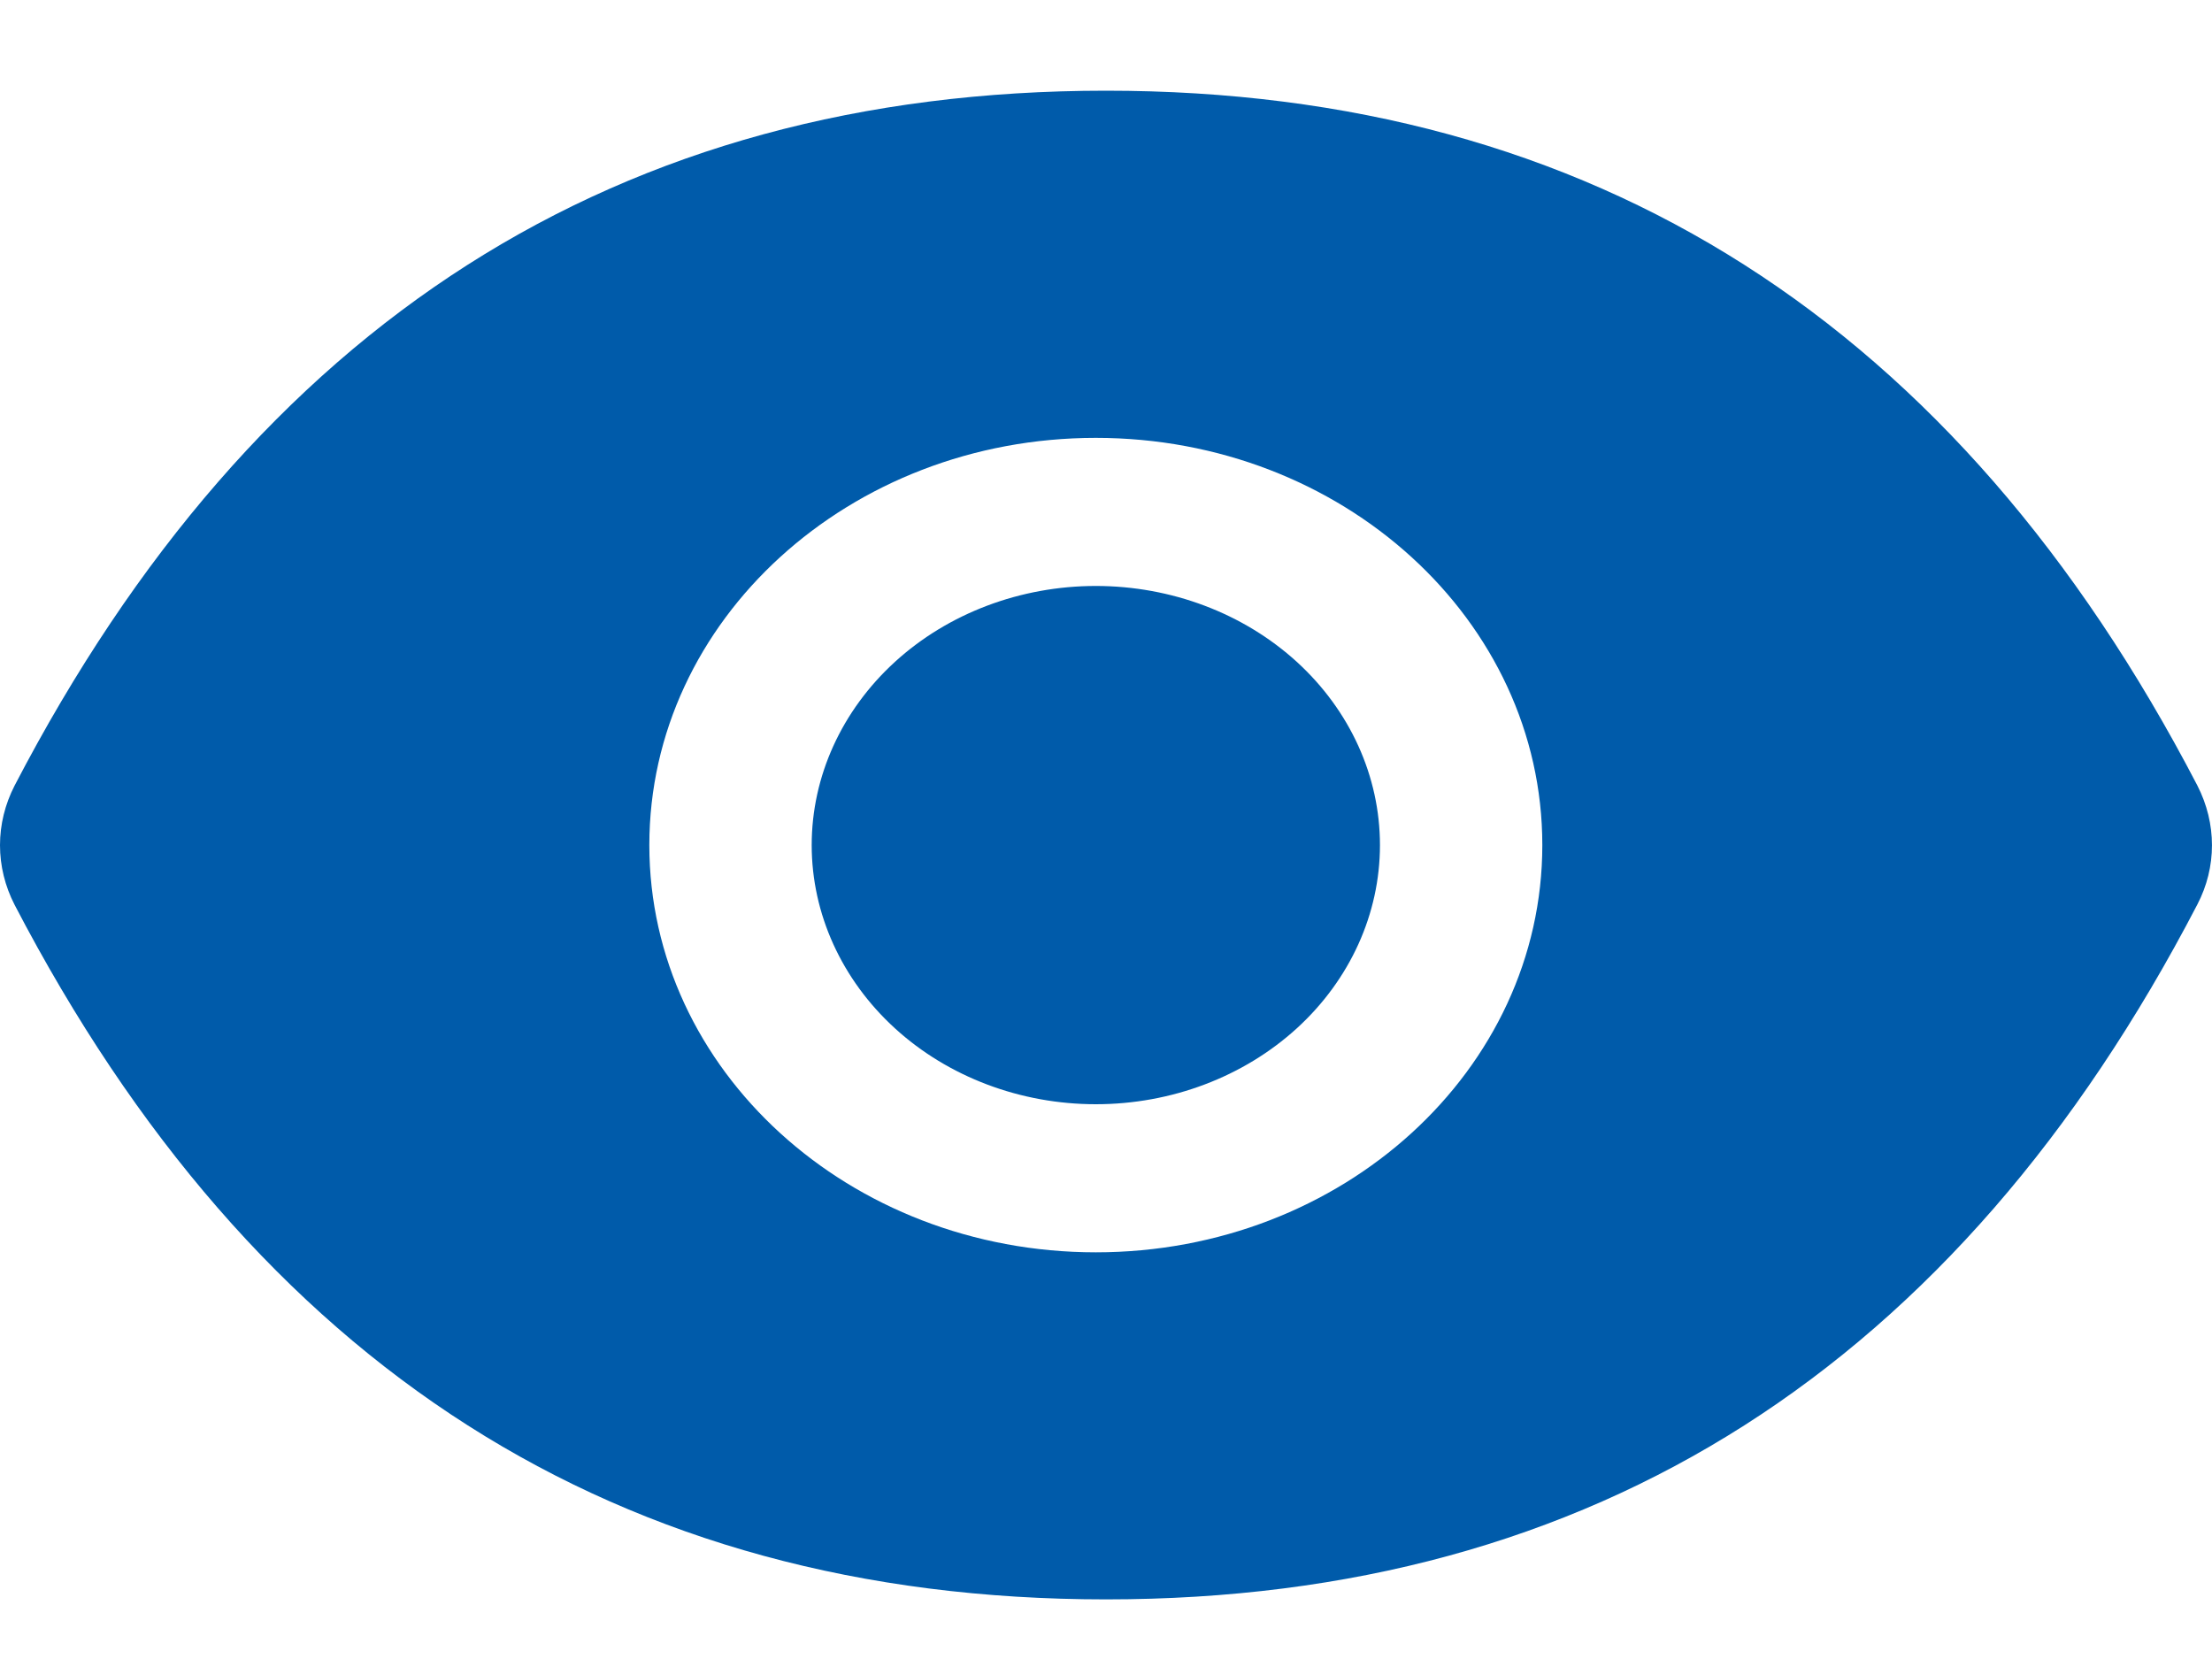
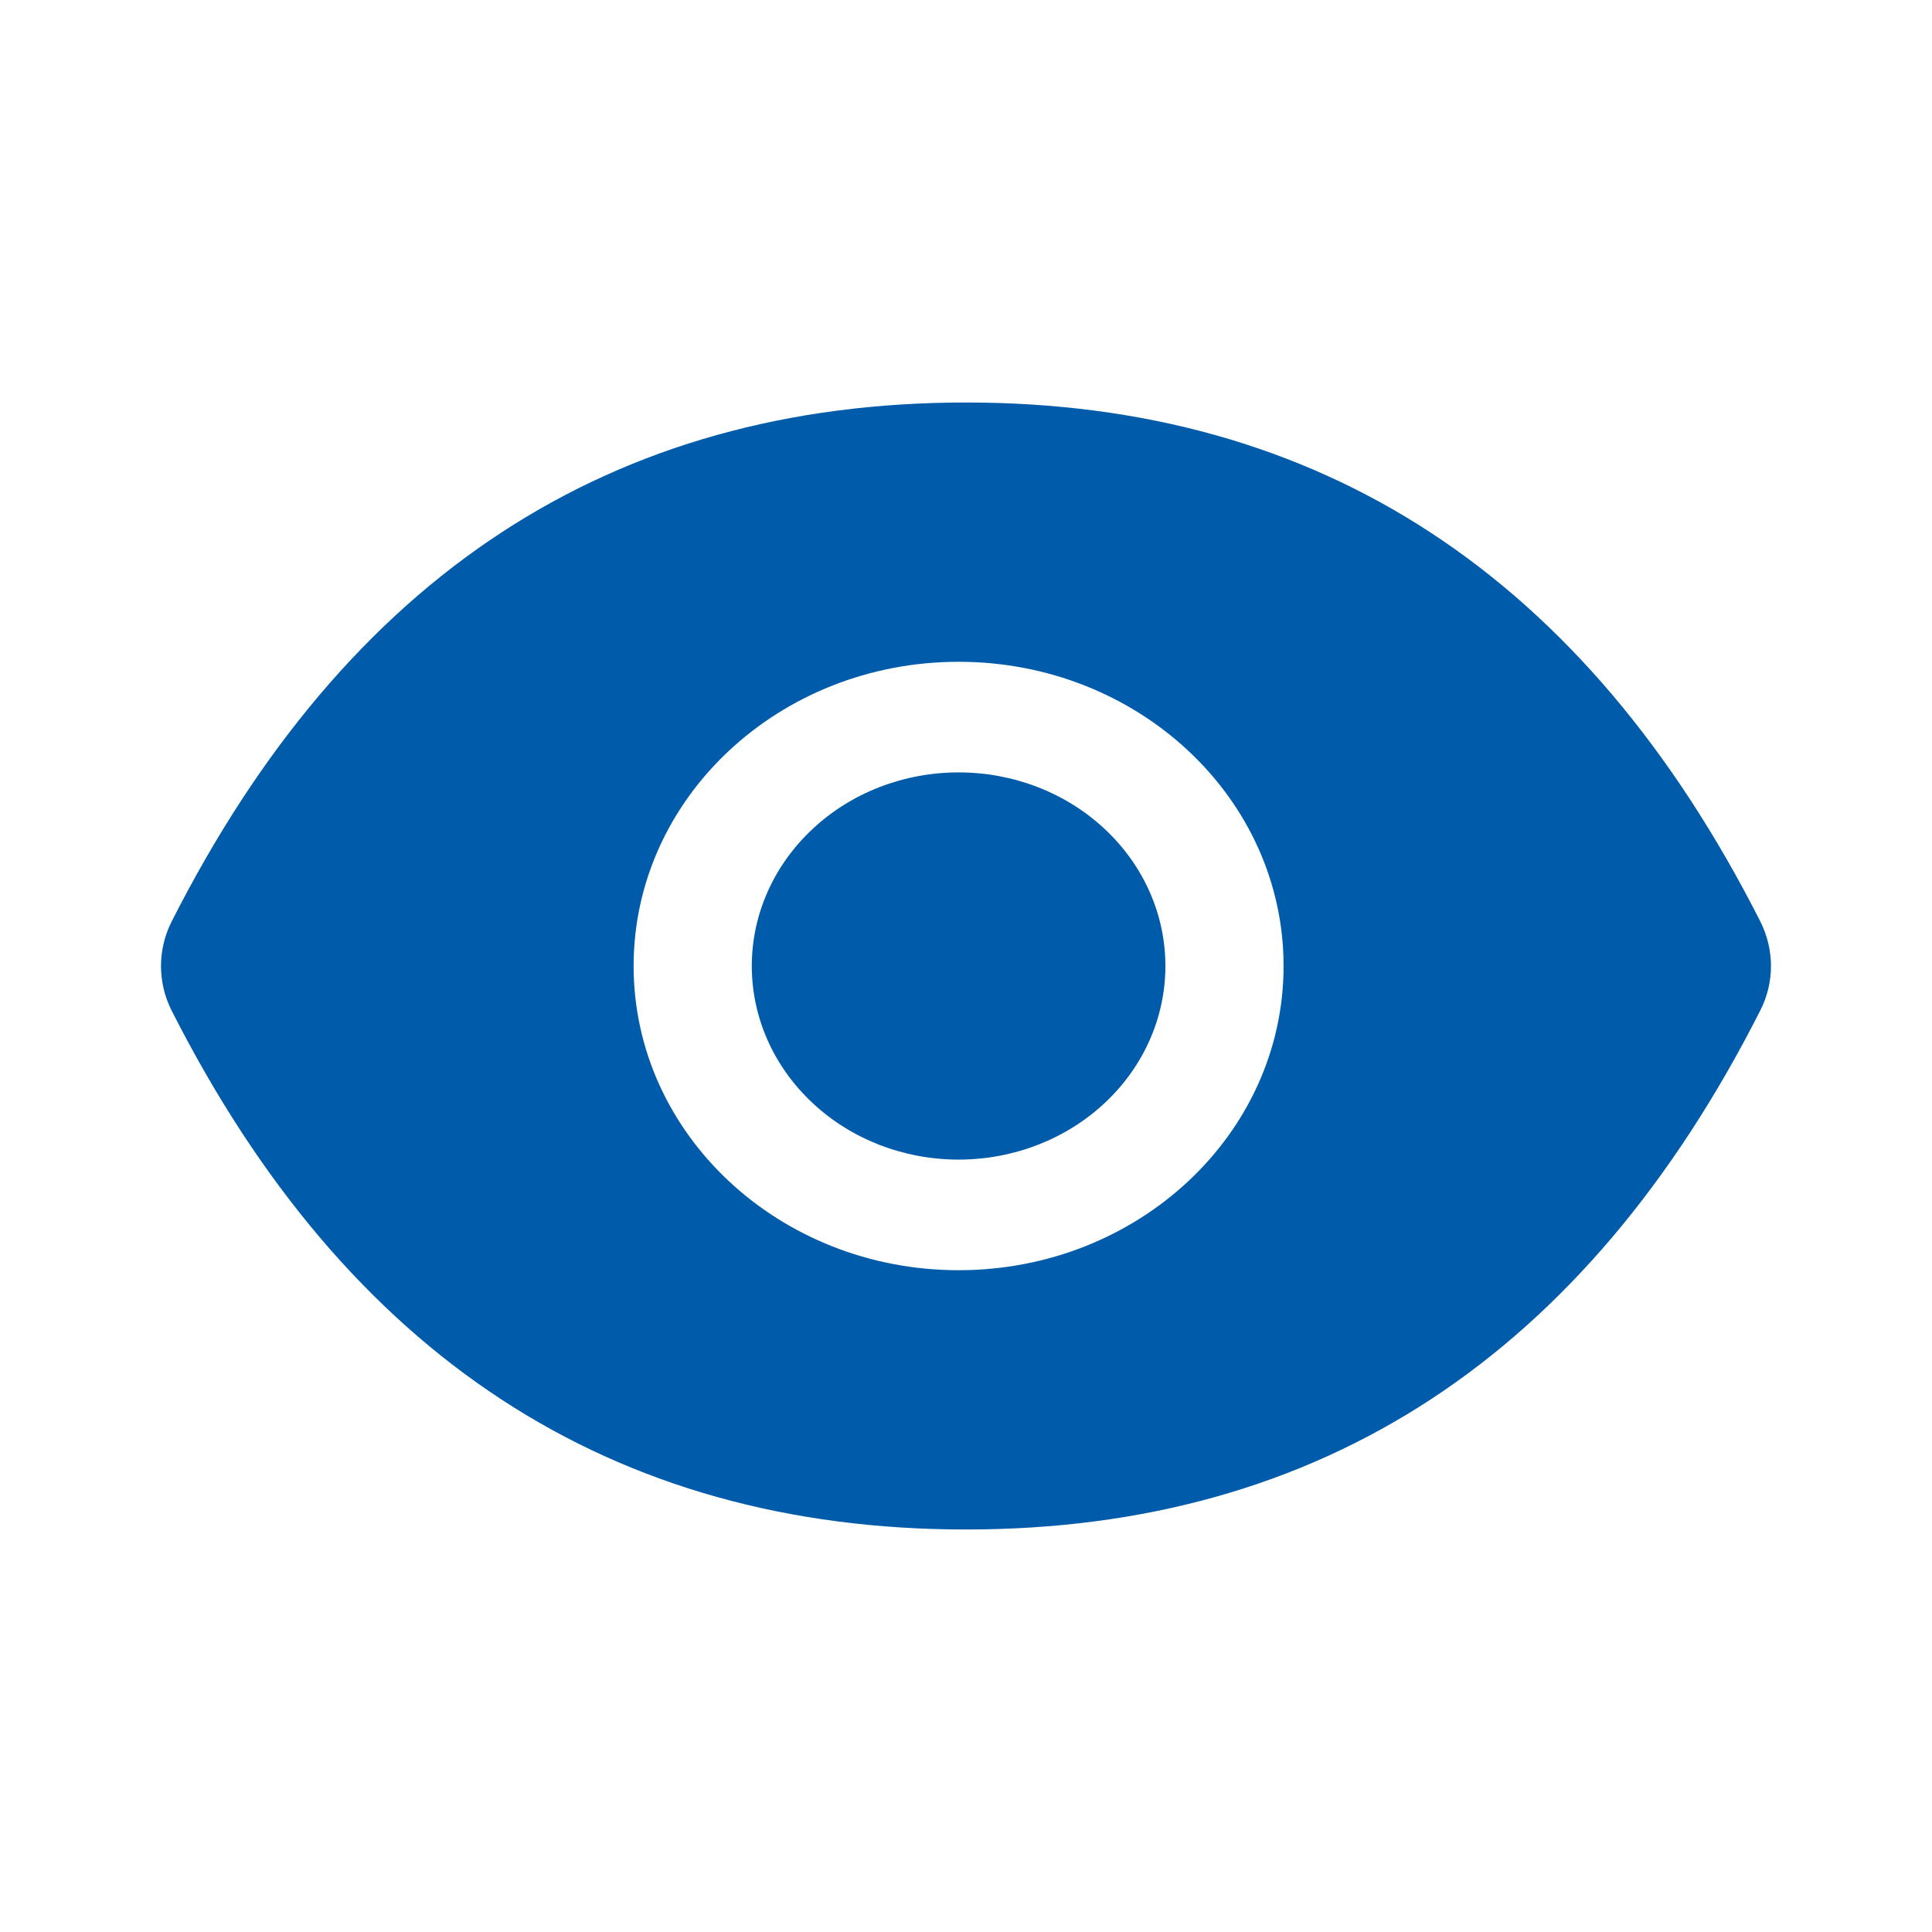
- <svg xmlns="http://www.w3.org/2000/svg" width="20" height="15" viewBox="0 0 20 15" fill="none">
-   <path d="M7.339 7.641C7.339 8.262 7.61 8.858 8.092 9.298C8.573 9.737 9.227 9.984 9.908 9.984C10.59 9.984 11.243 9.737 11.725 9.298C12.207 8.858 12.477 8.262 12.477 7.641C12.477 7.02 12.207 6.424 11.725 5.984C11.243 5.545 10.59 5.298 9.908 5.298C9.227 5.298 8.573 5.545 8.092 5.984C7.61 6.424 7.339 7.02 7.339 7.641ZM19.867 7.101C17.693 2.923 14.406 0.82 10 0.82C5.591 0.82 2.307 2.923 0.132 7.103C0.045 7.272 0 7.456 0 7.642C0 7.828 0.045 8.012 0.132 8.181C2.307 12.359 5.594 14.461 10 14.461C14.409 14.461 17.693 12.359 19.867 8.179C20.044 7.84 20.044 7.446 19.867 7.101ZM9.908 11.323C7.679 11.323 5.871 9.675 5.871 7.641C5.871 5.607 7.679 3.959 9.908 3.959C12.138 3.959 13.945 5.607 13.945 7.641C13.945 9.675 12.138 11.323 9.908 11.323Z" fill="#005BAA" />
+ <svg xmlns="http://www.w3.org/2000/svg" width="24" height="24" viewBox="0 0 24 24" fill="none">
+   <path d="M9.339 12C9.339 12.638 9.61 13.249 10.092 13.7C10.573 14.152 11.227 14.405 11.908 14.405C12.59 14.405 13.243 14.152 13.725 13.7C14.207 13.249 14.477 12.638 14.477 12C14.477 11.362 14.207 10.751 13.725 10.3C13.243 9.848 12.59 9.595 11.908 9.595C11.227 9.595 10.573 9.848 10.092 10.3C9.61 10.751 9.339 11.362 9.339 12ZM21.867 11.446C19.693 7.158 16.406 5 12 5C7.591 5 4.307 7.158 2.132 11.448C2.045 11.621 2 11.81 2 12.001C2 12.192 2.045 12.381 2.132 12.554C4.307 16.842 7.594 19 12 19C16.409 19 19.693 16.842 21.867 12.552C22.044 12.204 22.044 11.8 21.867 11.446ZM11.908 15.779C9.679 15.779 7.871 14.087 7.871 12C7.871 9.913 9.679 8.221 11.908 8.221C14.138 8.221 15.945 9.913 15.945 12C15.945 14.087 14.138 15.779 11.908 15.779Z" fill="#005BAA" />
</svg>
